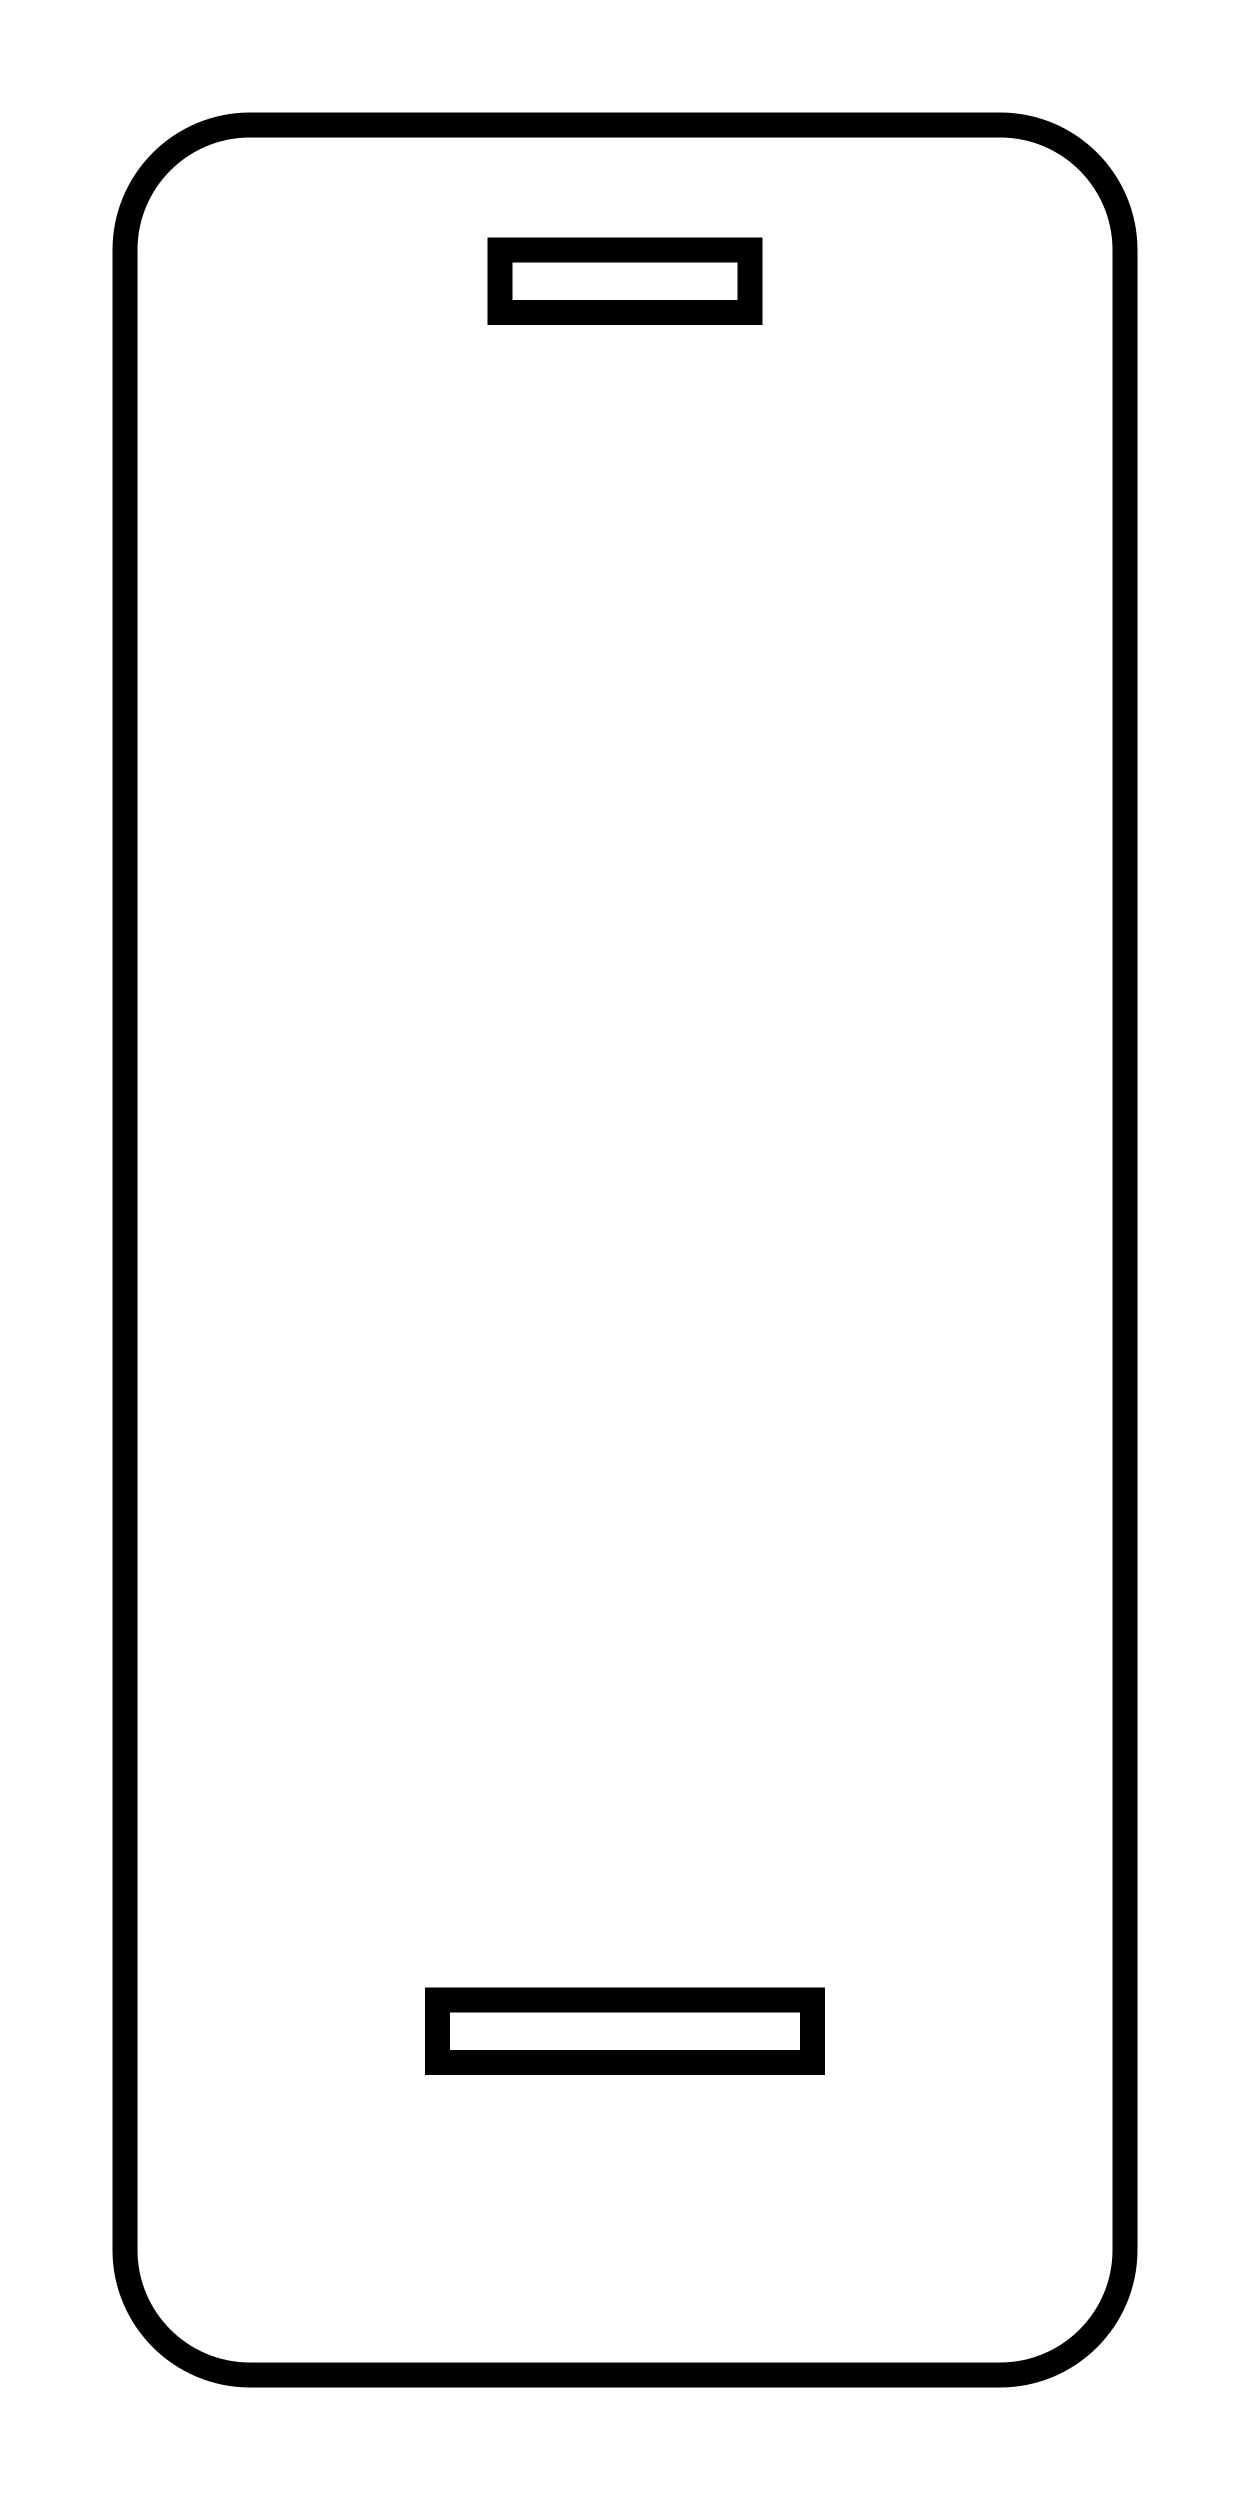
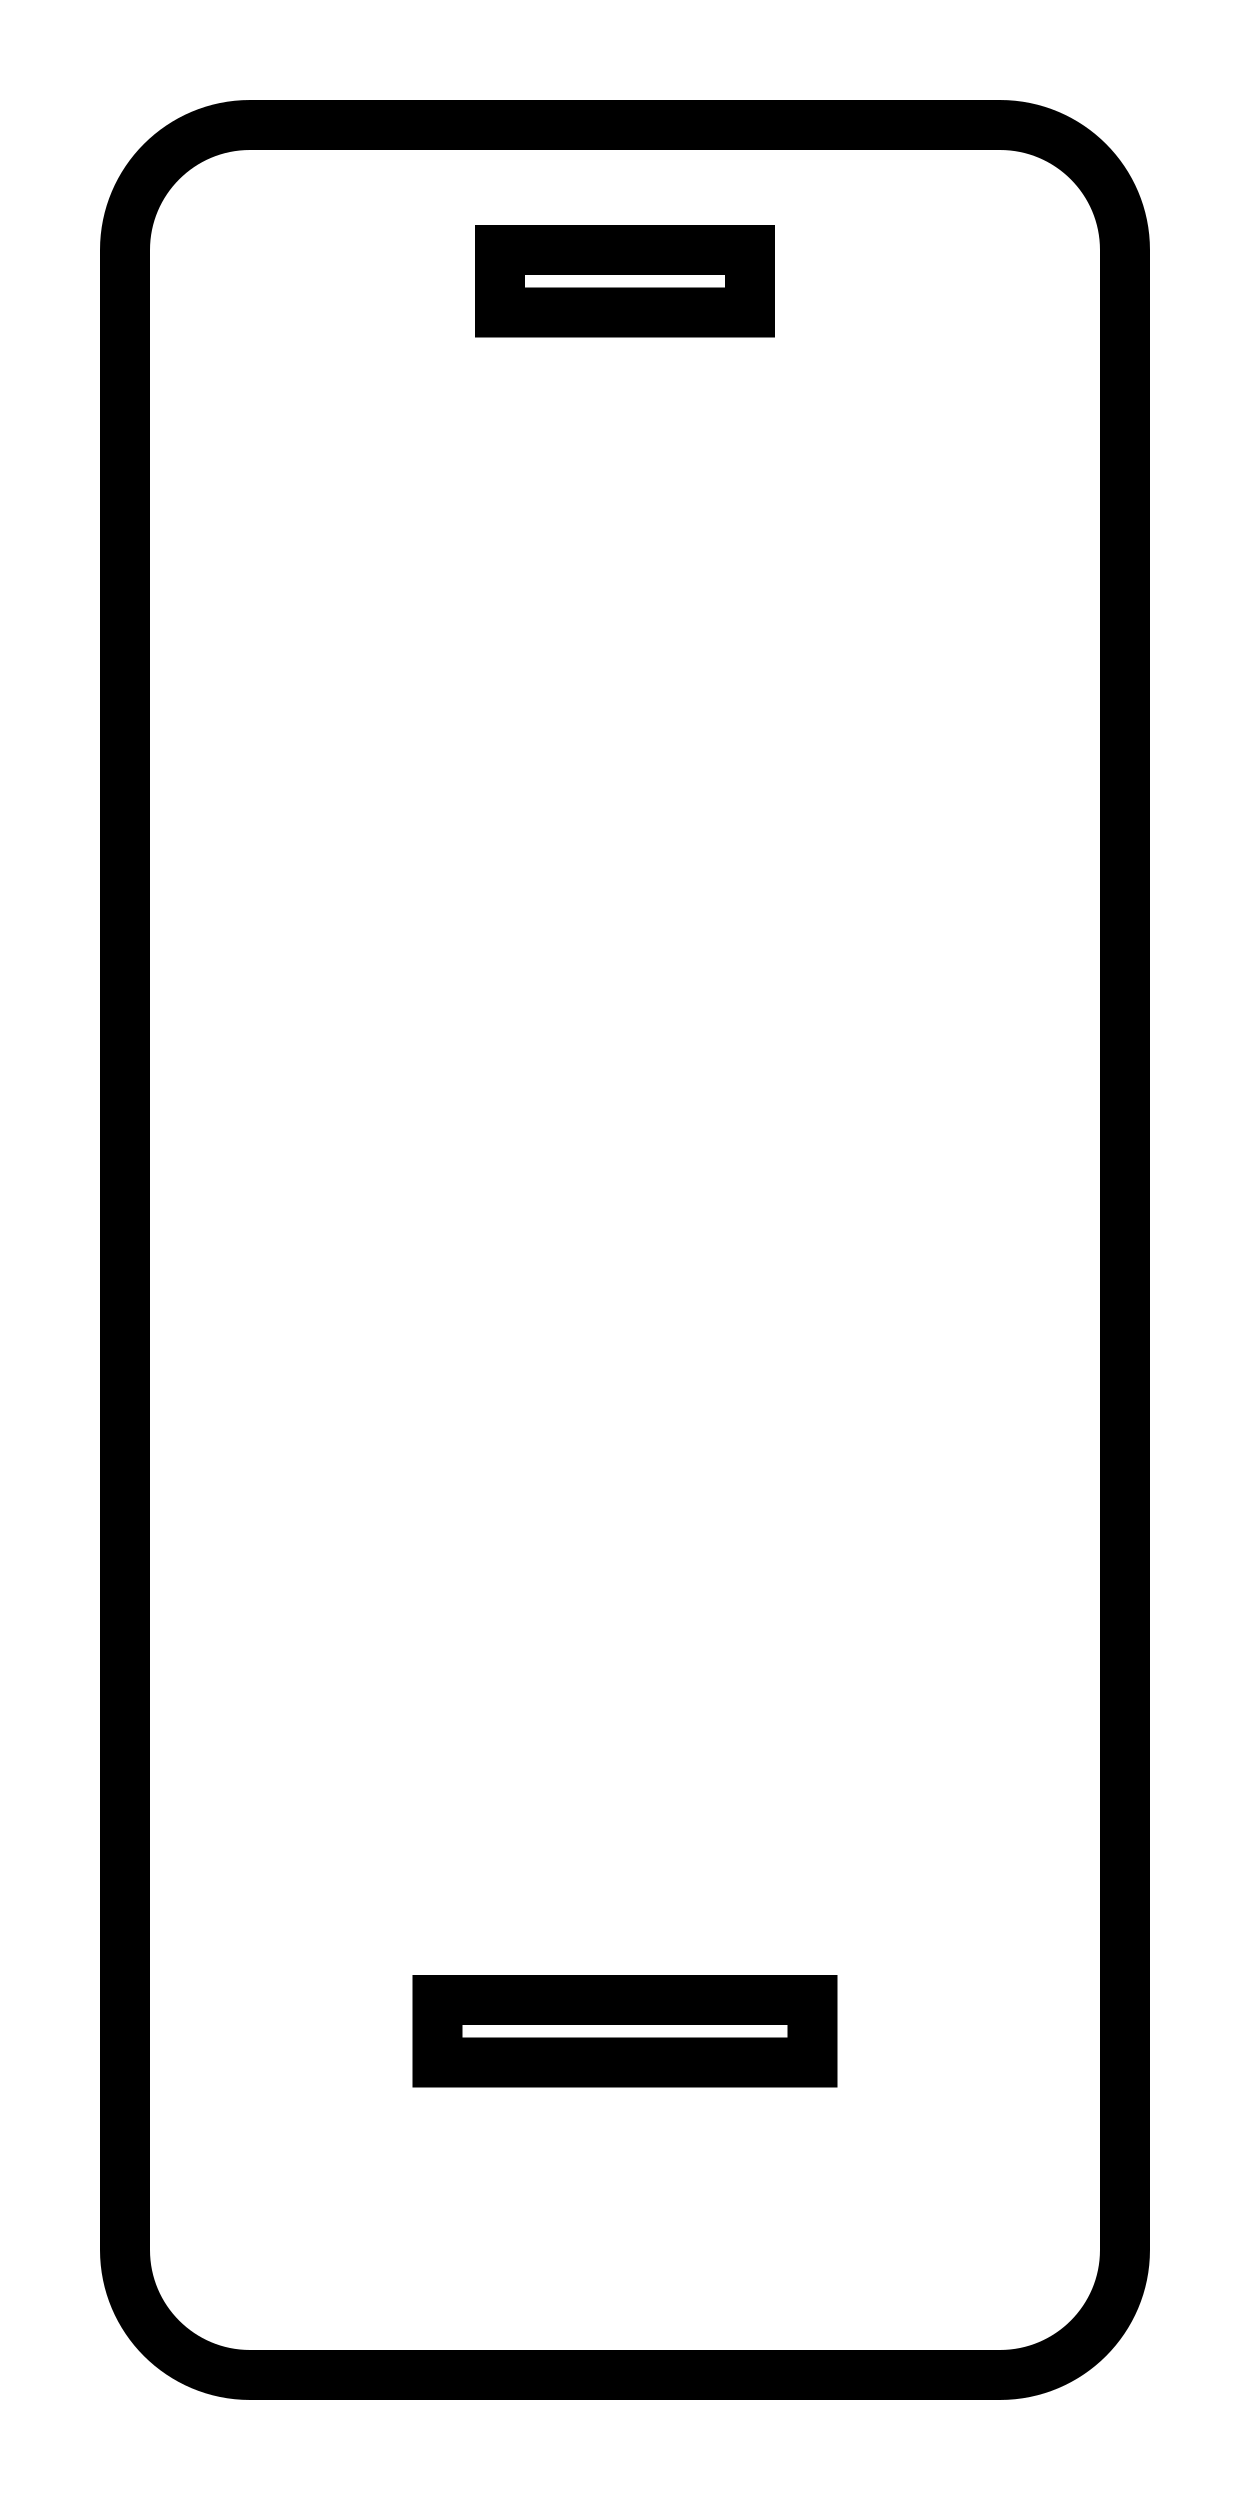
- <svg xmlns="http://www.w3.org/2000/svg" width="100" height="200" viewBox="0 0 100 200" fill="none" stroke="black" stroke-width="2">
+ <svg xmlns="http://www.w3.org/2000/svg" width="100" height="200" viewBox="0 0 100 200" fill="none" stroke="black" stroke-width="4">
  <rect x="10" y="10" width="80" height="180" rx="10" ry="10" />
  <rect x="35" y="160" width="30" height="5" />
  <rect x="40" y="20" width="20" height="5" />
</svg>
